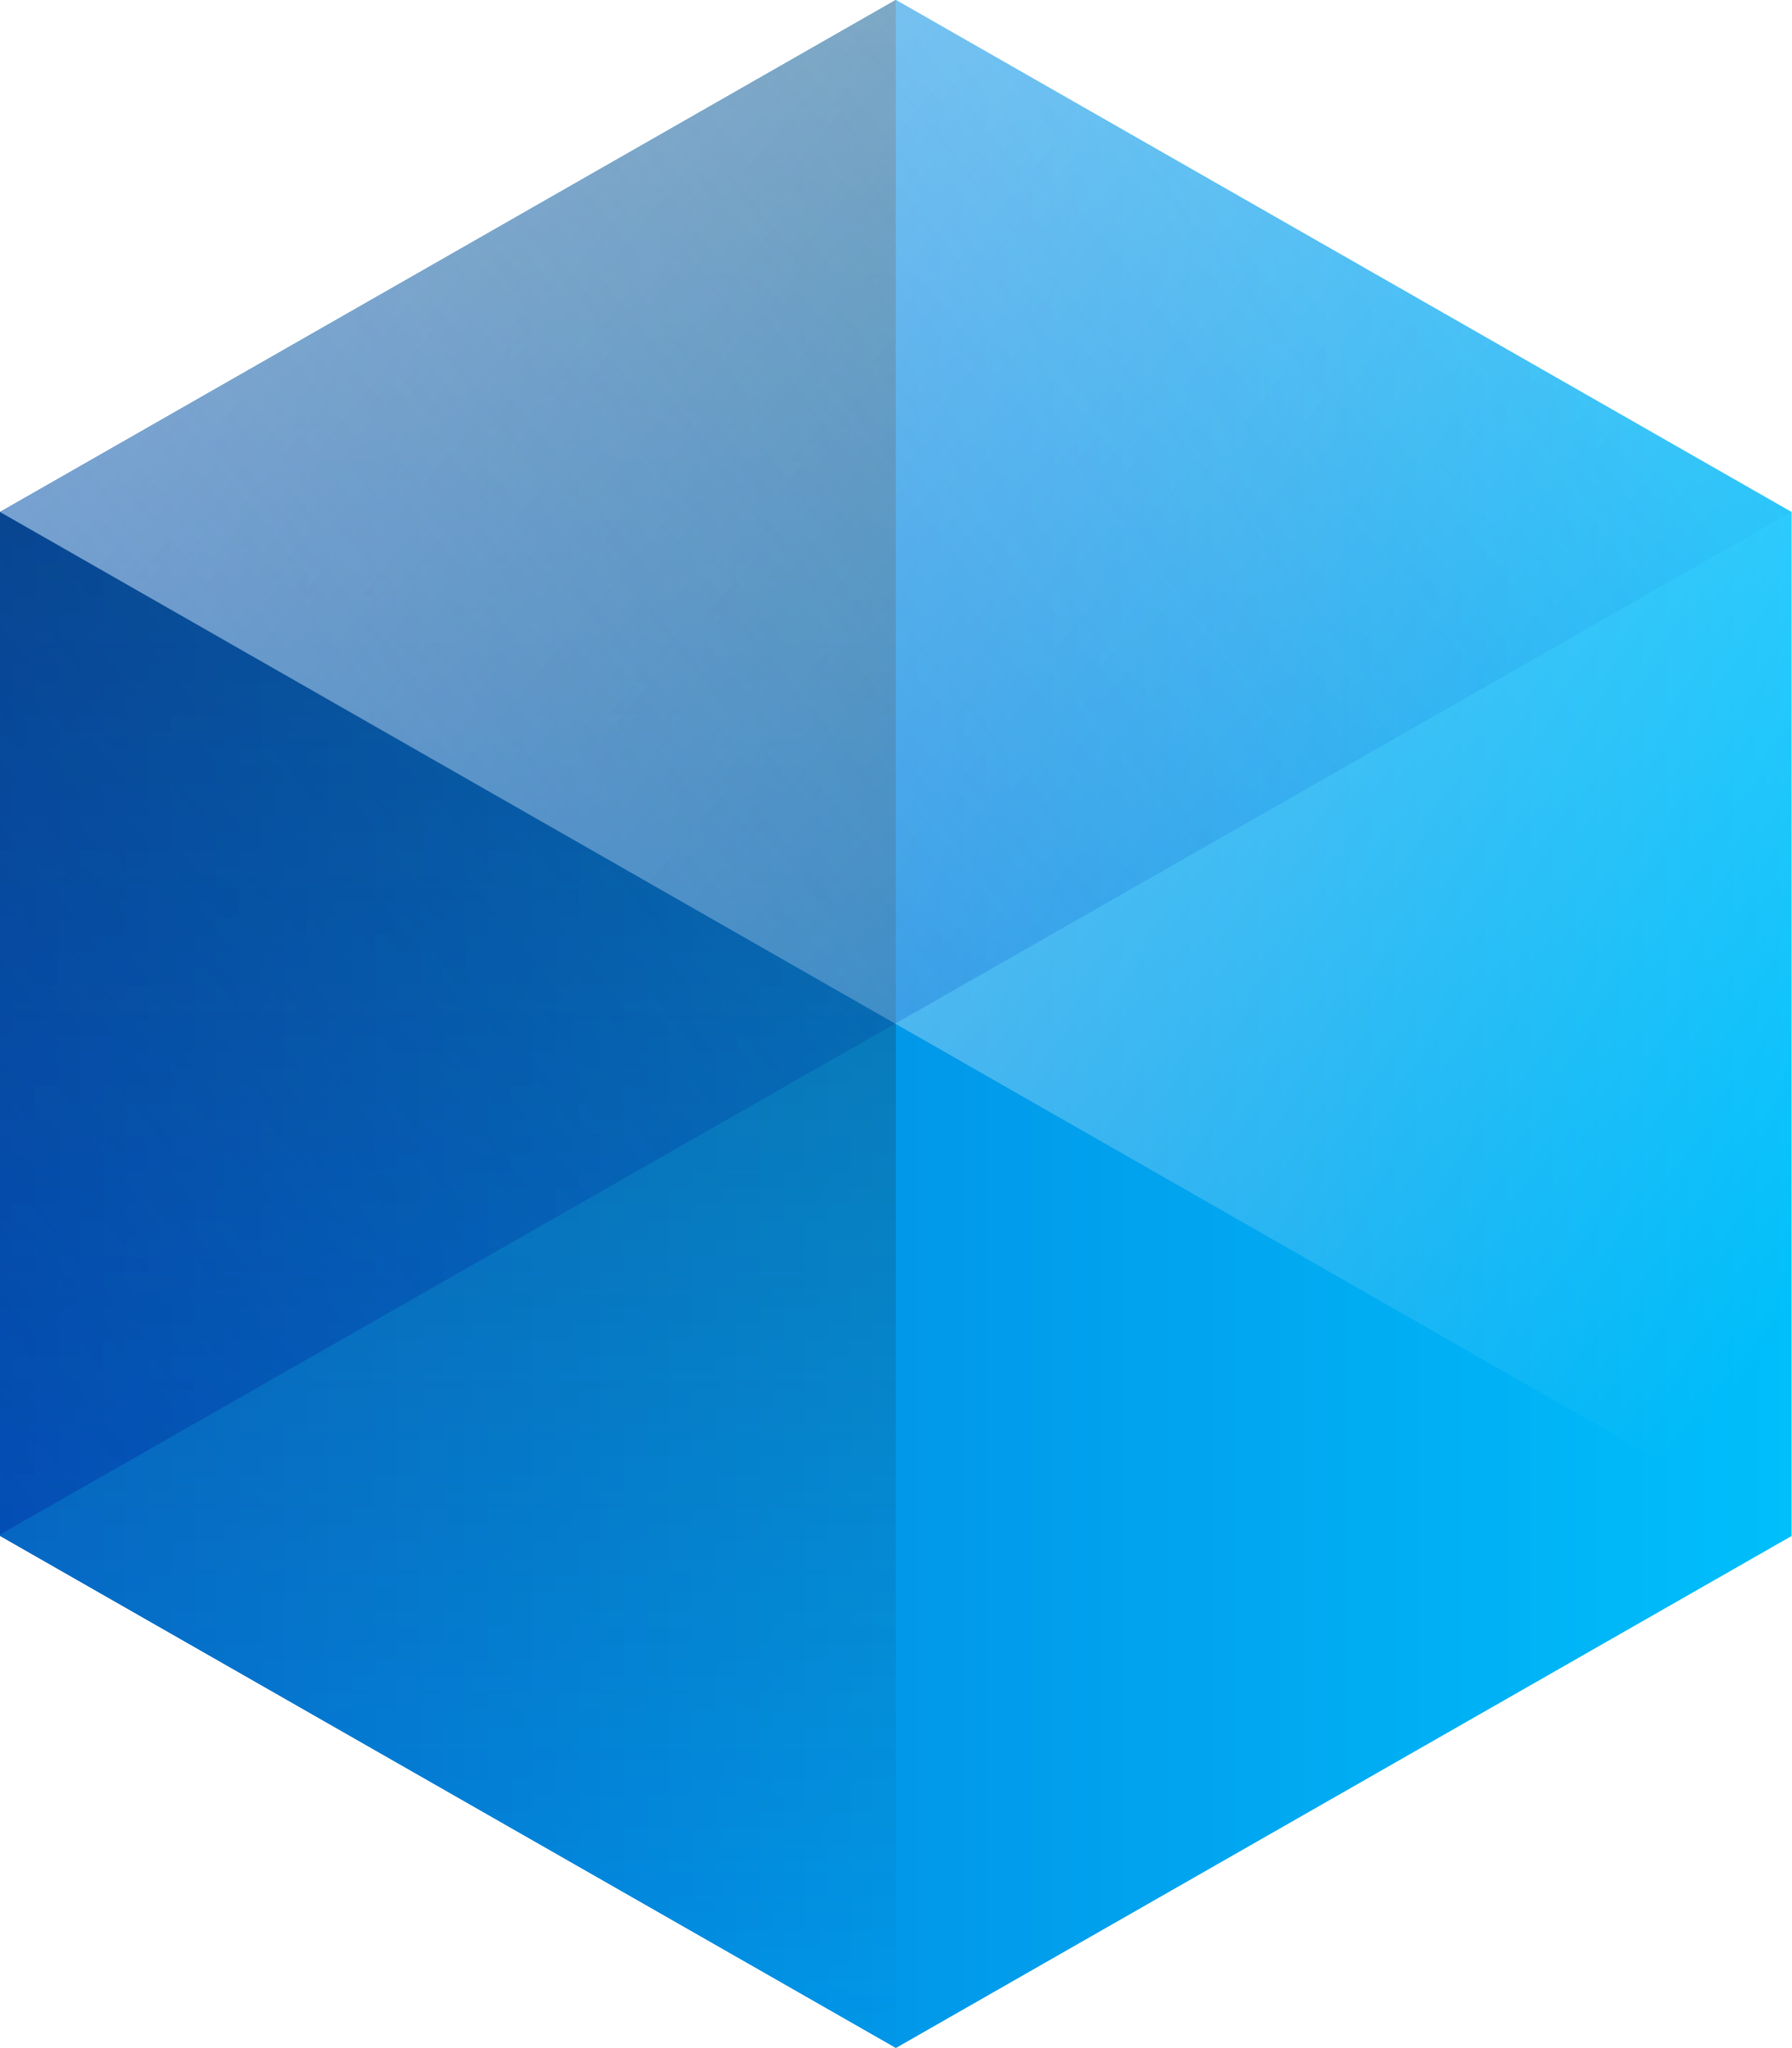
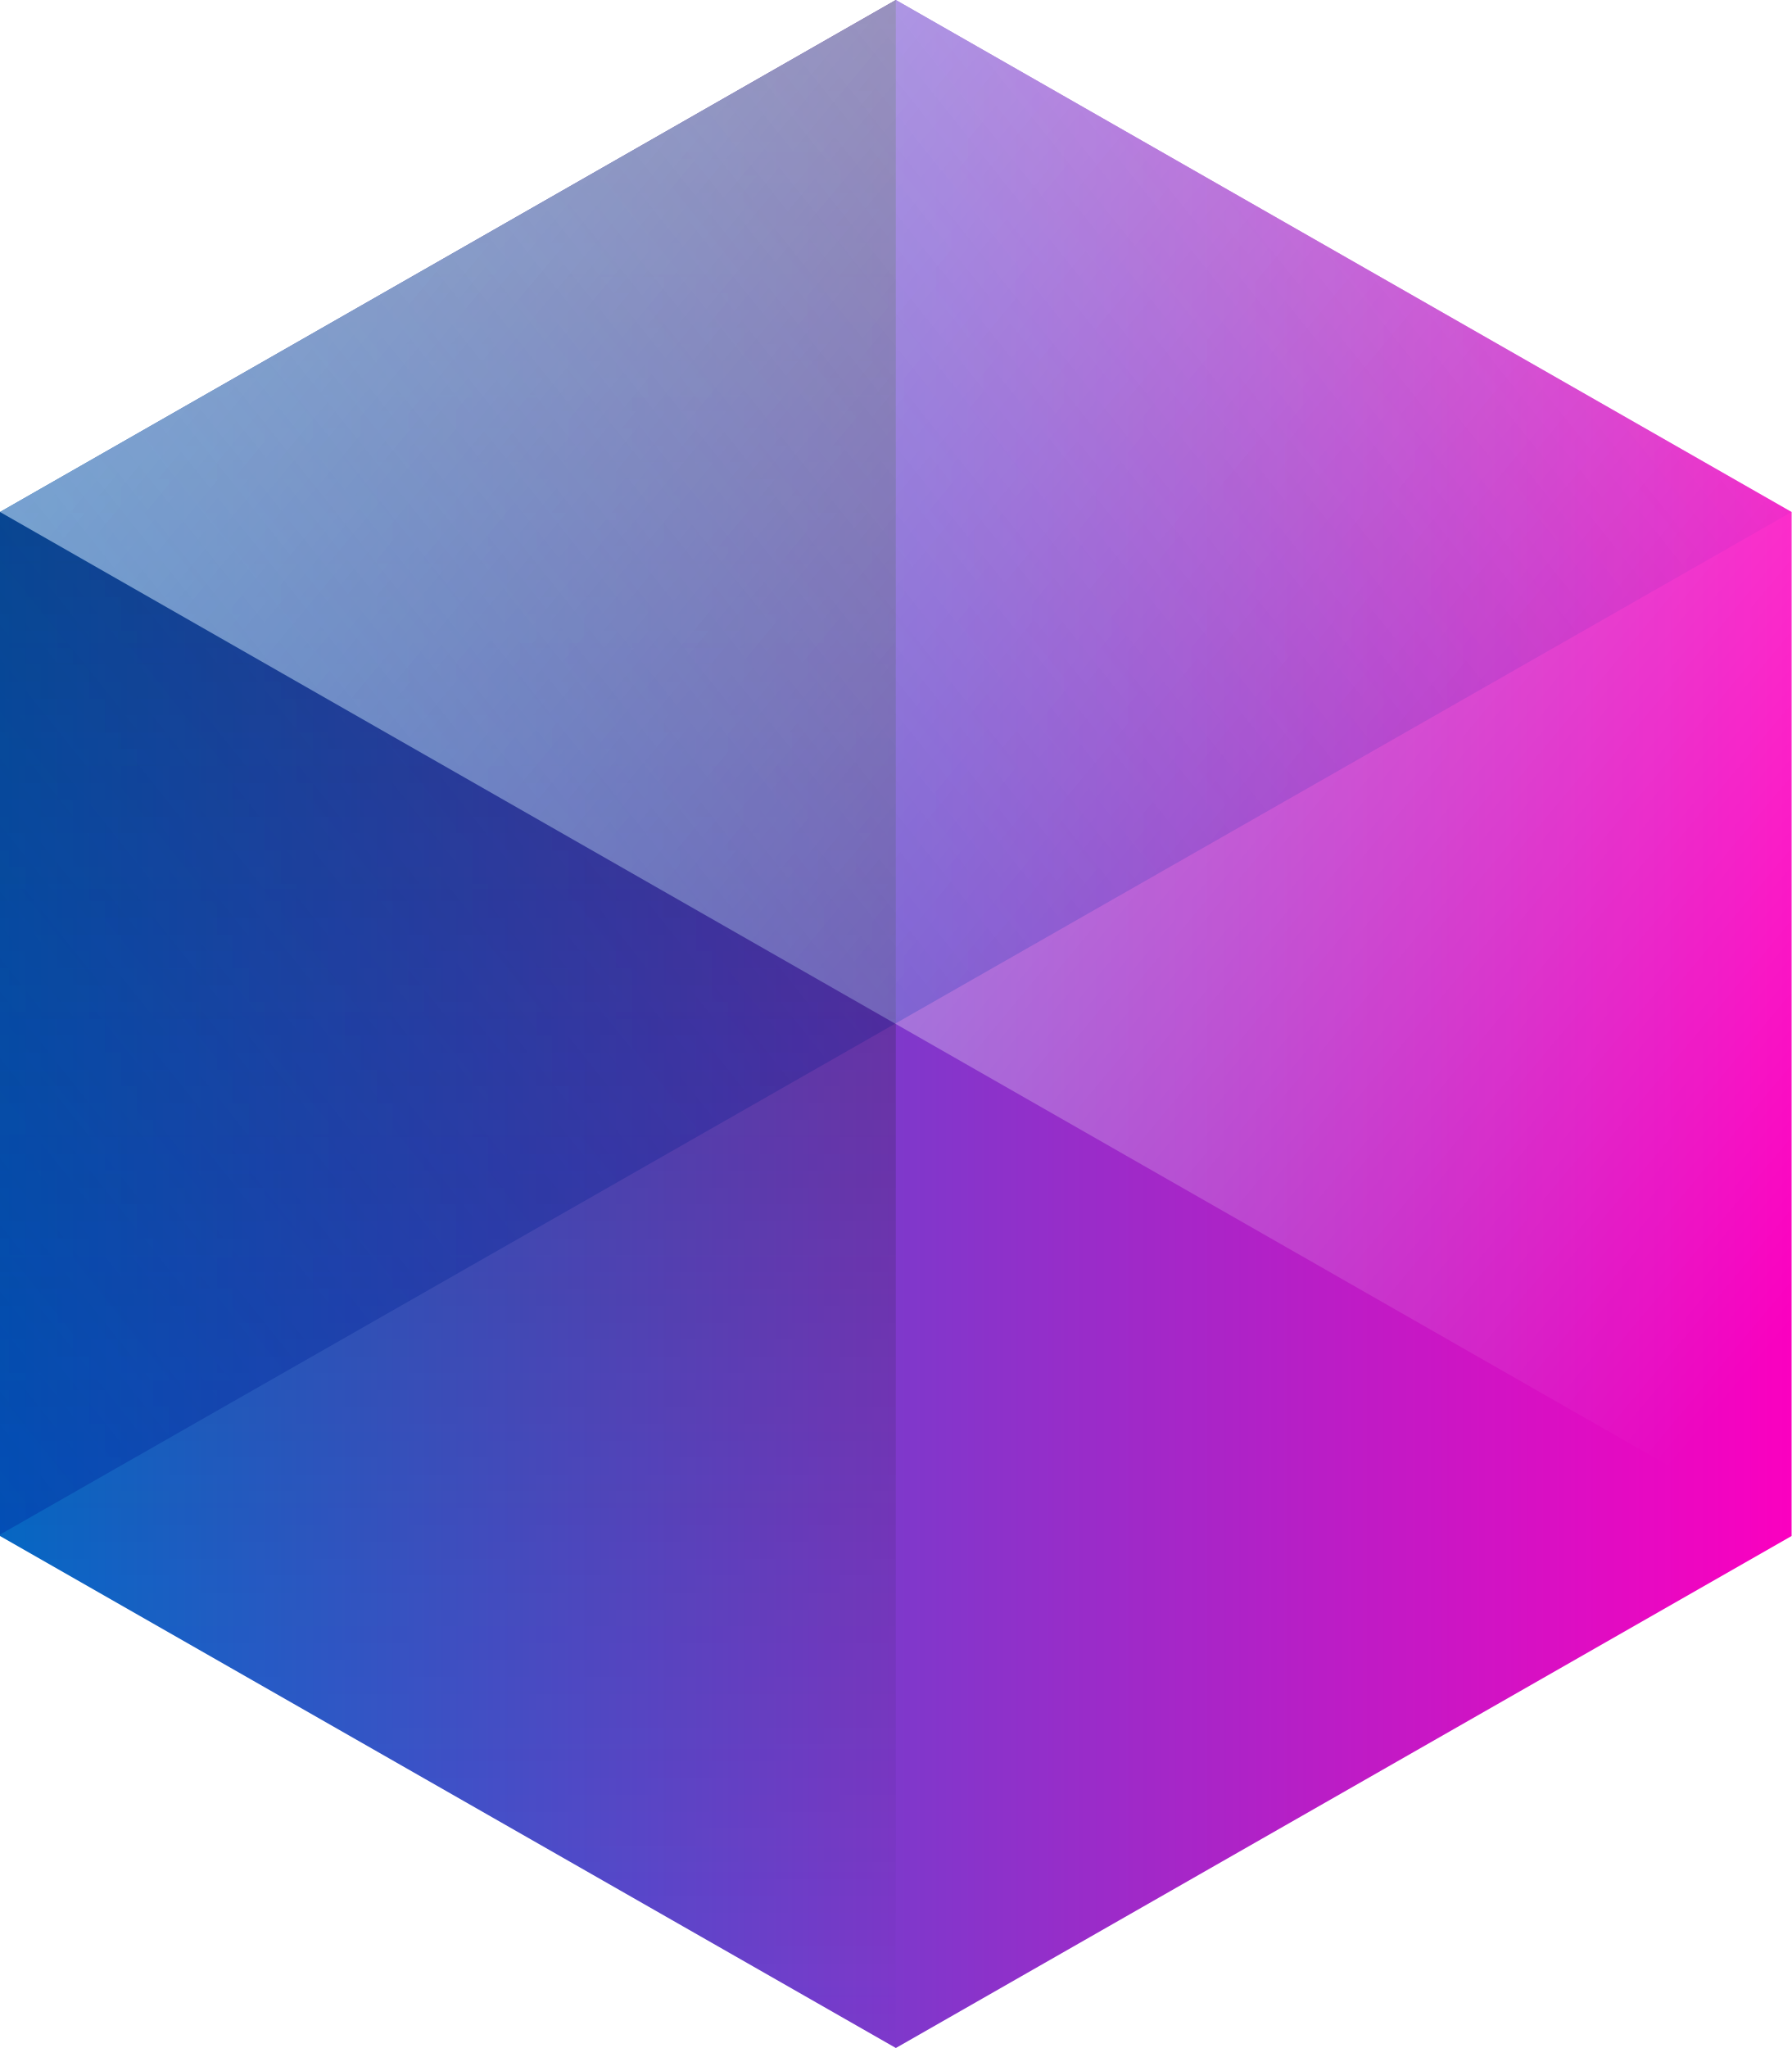
<svg xmlns="http://www.w3.org/2000/svg" width="28" height="32">
  <defs>
    <linearGradient x1="50%" y1="0%" x2="50%" y2="100%" id="a">
-       <stop stop-color="#00BFFB" offset="0%" />
+       <stop stop-color="#fb00c0" offset="0%" />
      <stop stop-color="#0270D7" offset="100%" />
    </linearGradient>
    <linearGradient x1="50%" y1="0%" x2="50%" y2="100%" id="b">
      <stop stop-color="#1F232A" stop-opacity=".48" offset="0%" />
      <stop stop-color="#1F2329" stop-opacity="0" offset="100%" />
    </linearGradient>
    <linearGradient x1="87.665%" y1="103.739%" x2="-3.169%" y2="38.807%" id="c">
      <stop stop-color="#FFF" stop-opacity="0" offset="0%" />
      <stop stop-color="#FFF" stop-opacity=".64" offset="100%" />
    </linearGradient>
    <linearGradient x1="-14.104%" y1="111.262%" x2="109.871%" y2="26.355%" id="d">
      <stop stop-color="#0270D7" offset="0%" />
      <stop stop-color="#0270D7" stop-opacity="0" offset="100%" />
    </linearGradient>
  </defs>
  <g fill="none" fill-rule="evenodd">
    <path fill="url(#a)" transform="rotate(90 14 16)" d="M6 2l-8 13.999L6 30h16l8-14.001L22 2z" />
    <path fill="url(#b)" d="M14 0v32L0 24V8z" />
    <path fill="url(#c)" d="M28 24L0 8l14.001-8L28 8z" />
    <path fill-opacity=".48" fill="url(#d)" style="mix-blend-mode:multiply" d="M28 8L0 23.978V8l14.001-8L28 8z" />
  </g>
</svg>
